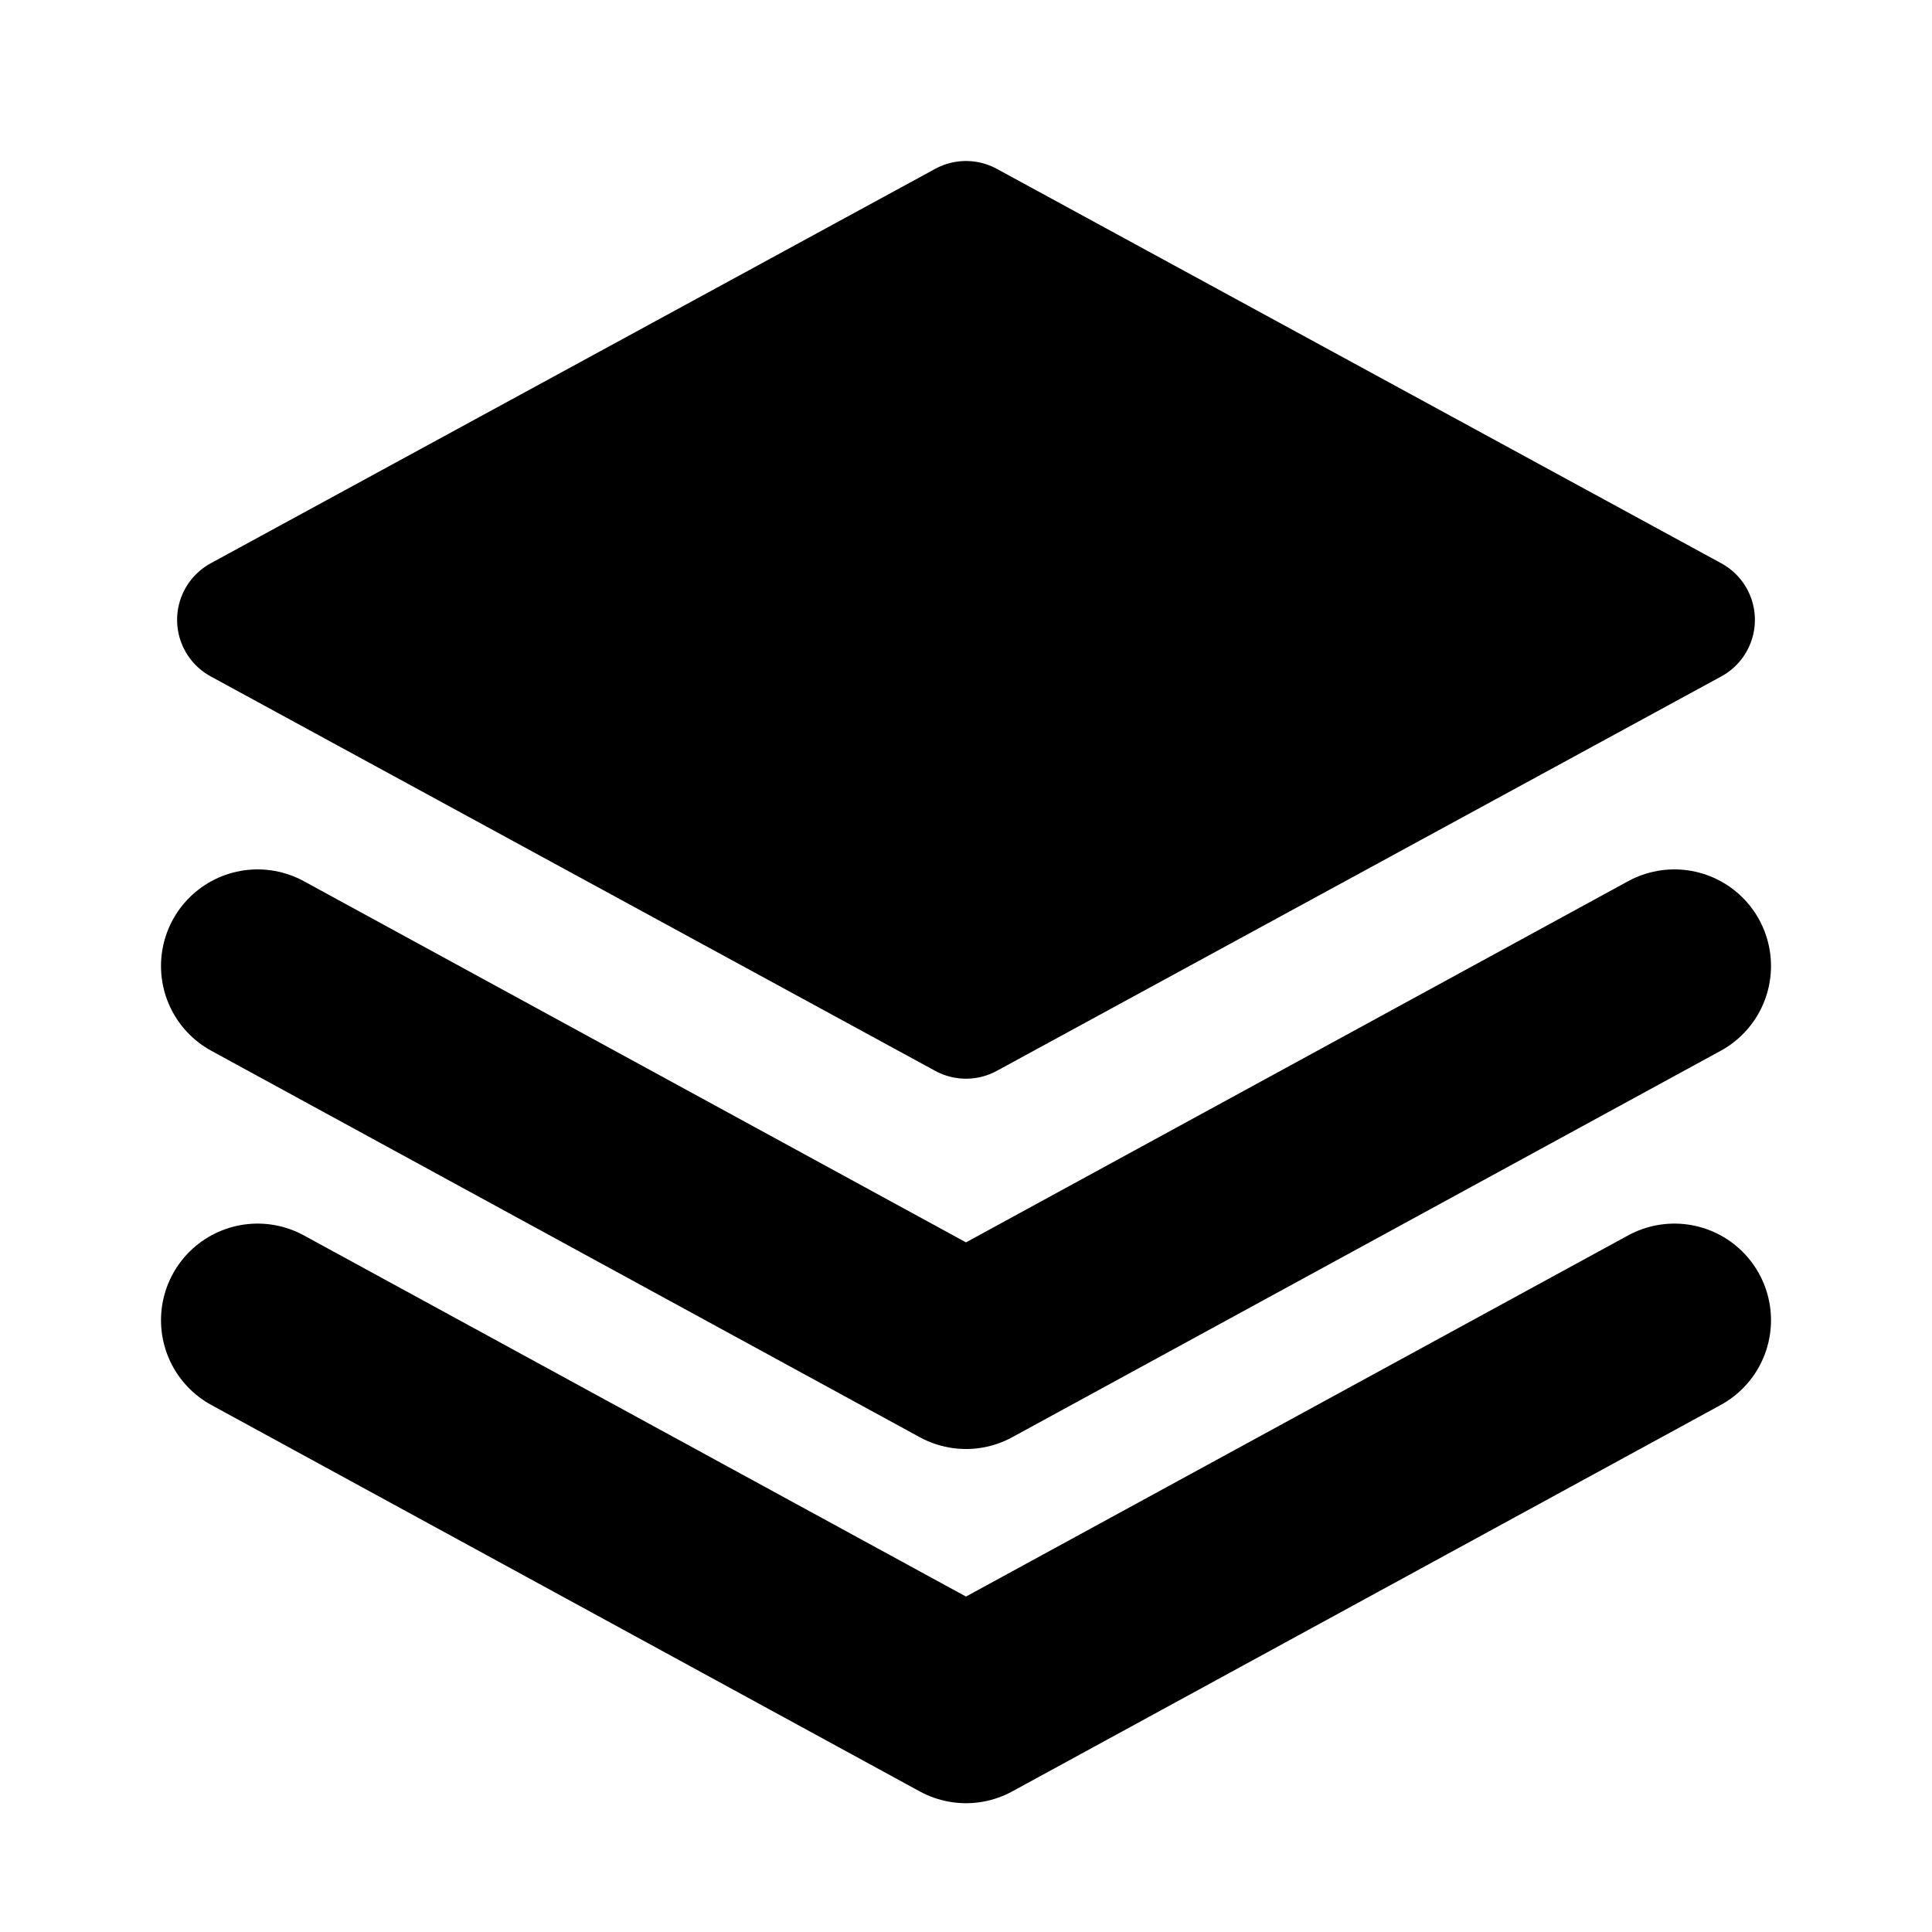
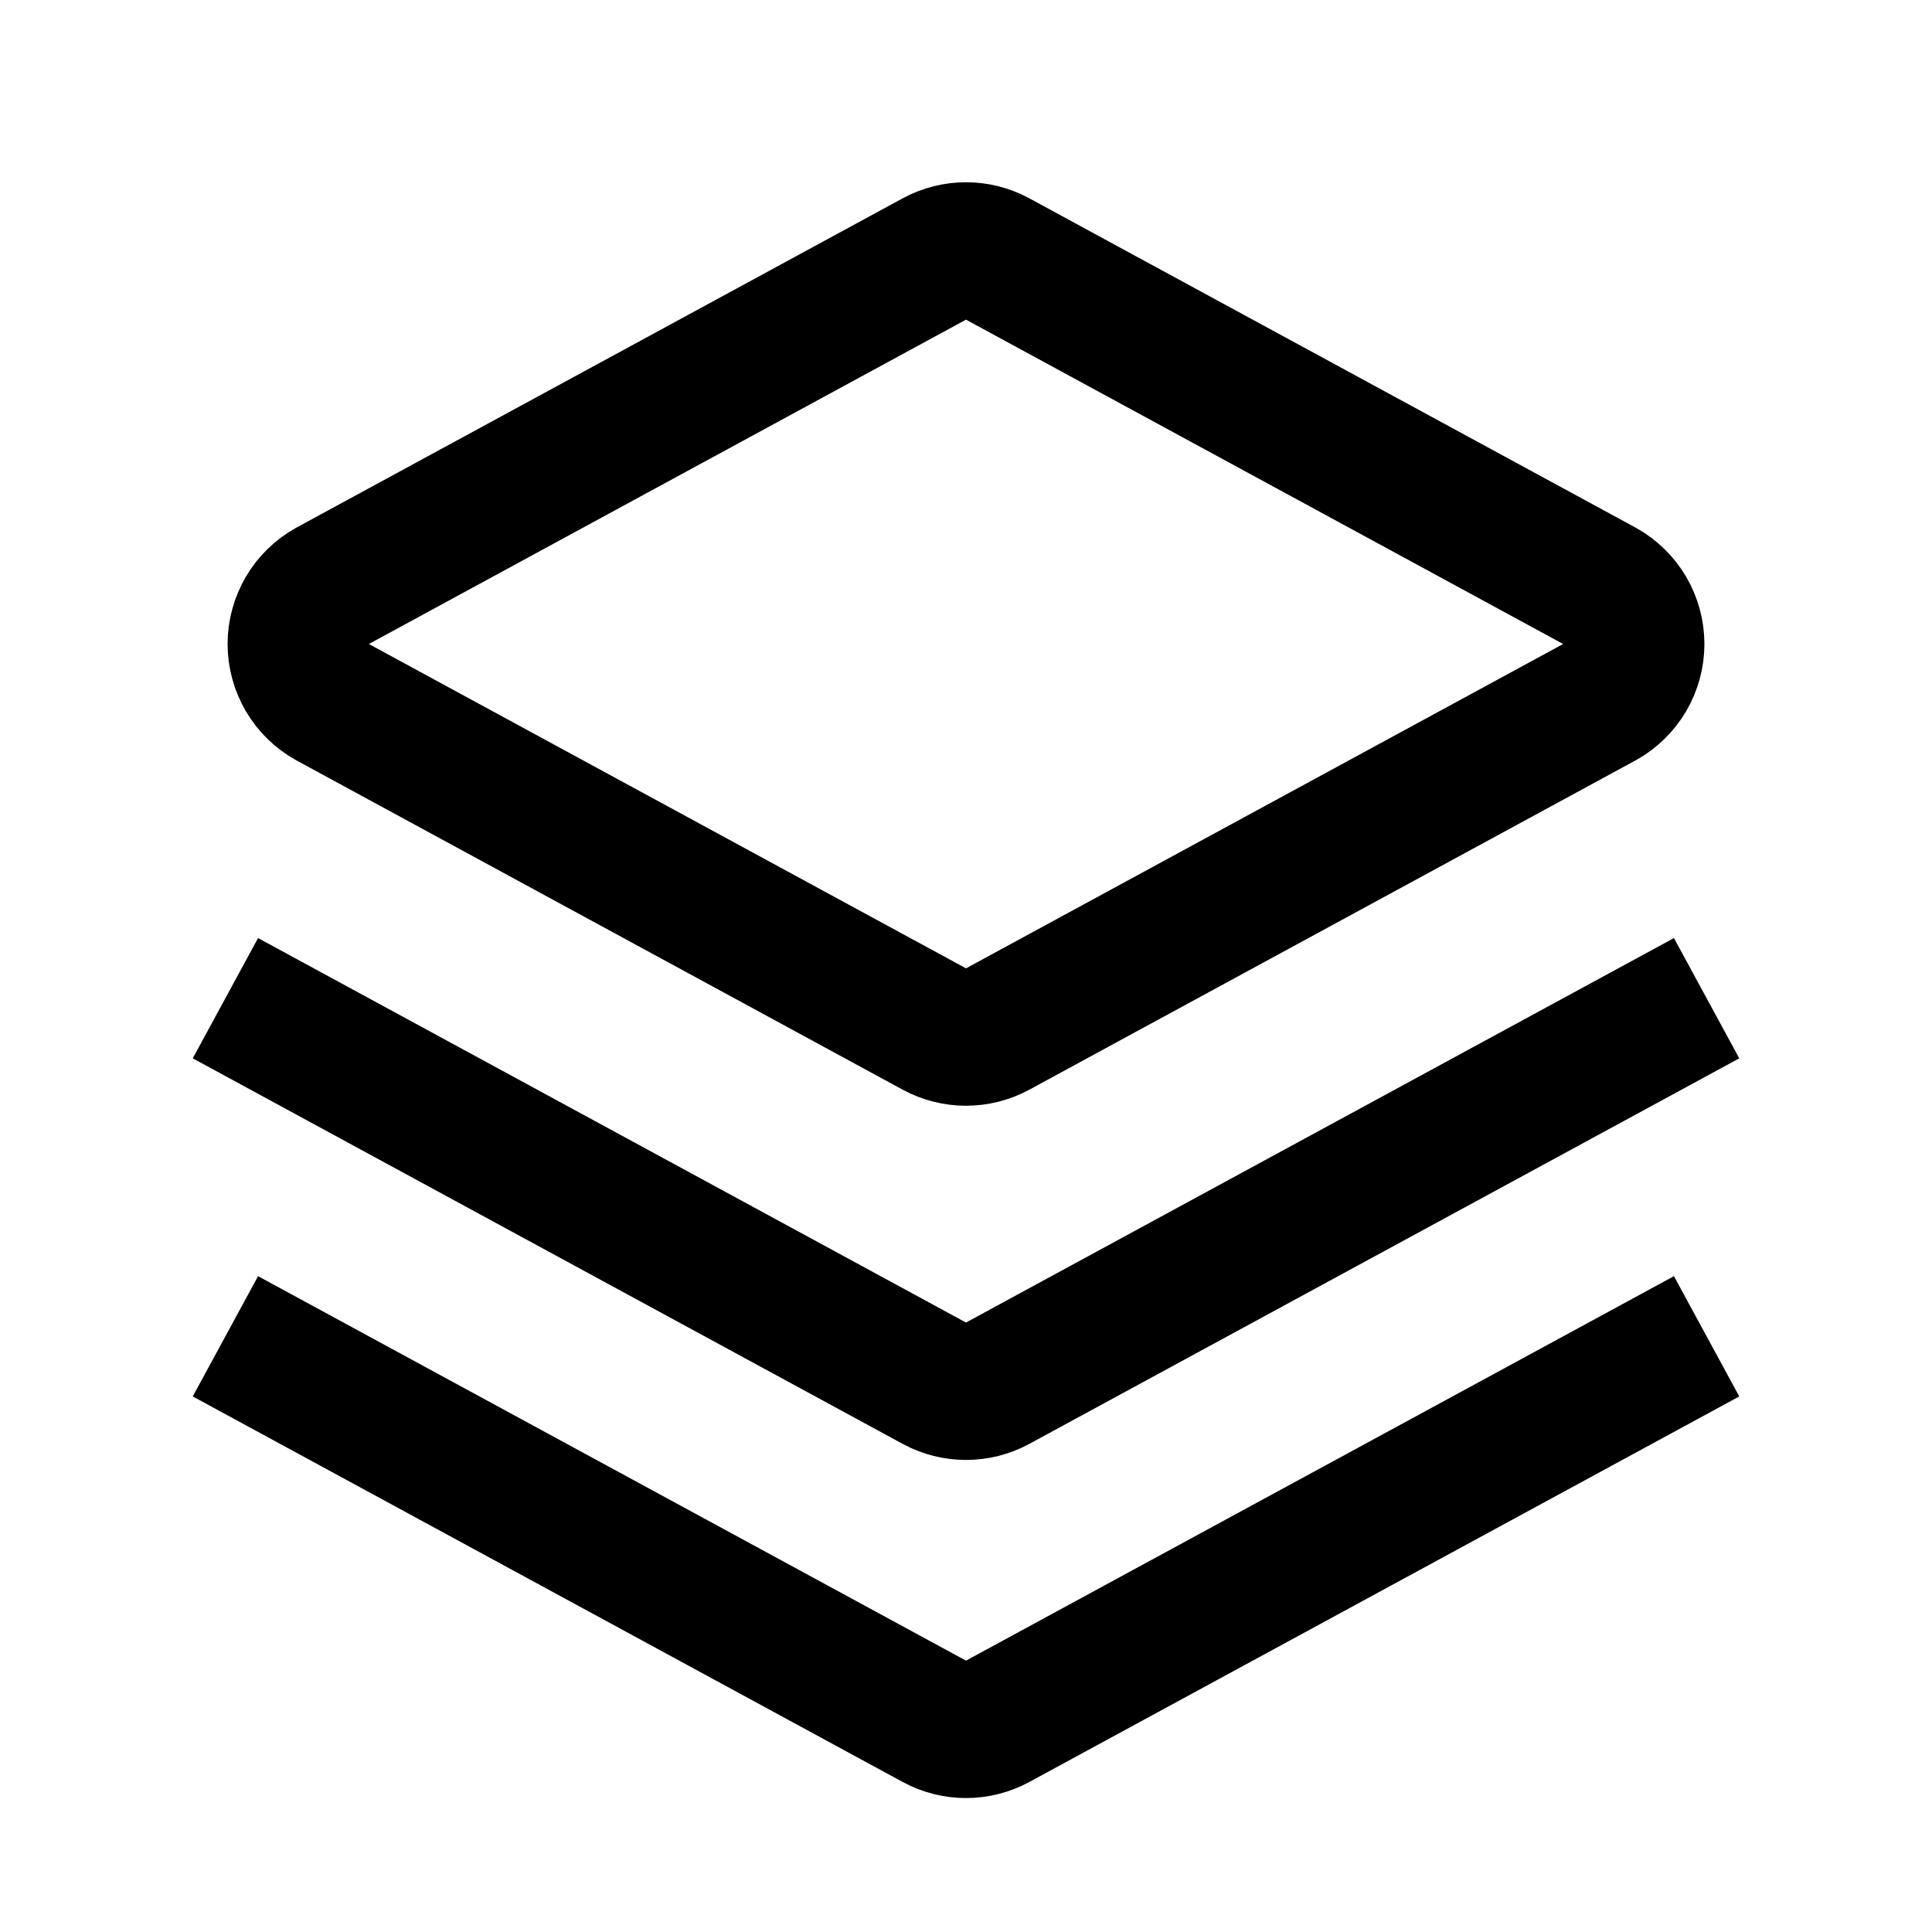
- <svg xmlns="http://www.w3.org/2000/svg" width="24" height="24" viewBox="0 0 24 24" fill="none" stroke="currentColor" stroke-width="2" stroke-linecap="round" stroke-linejoin="round">
-   <path d="M12 2.8l9 4.9-9 4.9-9-4.9z" fill="currentColor" stroke-width="1.6" />
-   <path d="M3.2 12l8.8 4.8 8.8-4.8" stroke-width="2.4" />
-   <path d="M3.2 16.4l8.8 4.8 8.8-4.8" stroke-width="2.4" />
+ <svg xmlns="http://www.w3.org/2000/svg" width="24" height="24" viewBox="0 0 24 24" fill="none" stroke="currentColor" stroke-width="1.7" stroke-linecap="butt" stroke-linejoin="round">
+   <path d="M11.62 3.21A0.8 0.8 0 0 1 12.38 3.21L19.91 7.3A0.8 0.8 0 0 1 19.91 8.7L12.38 12.79A0.8 0.8 0 0 1 11.62 12.79L4.09 8.7A0.8 0.8 0 0 1 4.09 7.3ZM2.8 12.4L11.62 17.19A0.8 0.8 0 0 0 12.38 17.19L21.2 12.4M2.8 16.6L11.62 21.39A0.8 0.8 0 0 0 12.38 21.39L21.2 16.6" />
</svg>
